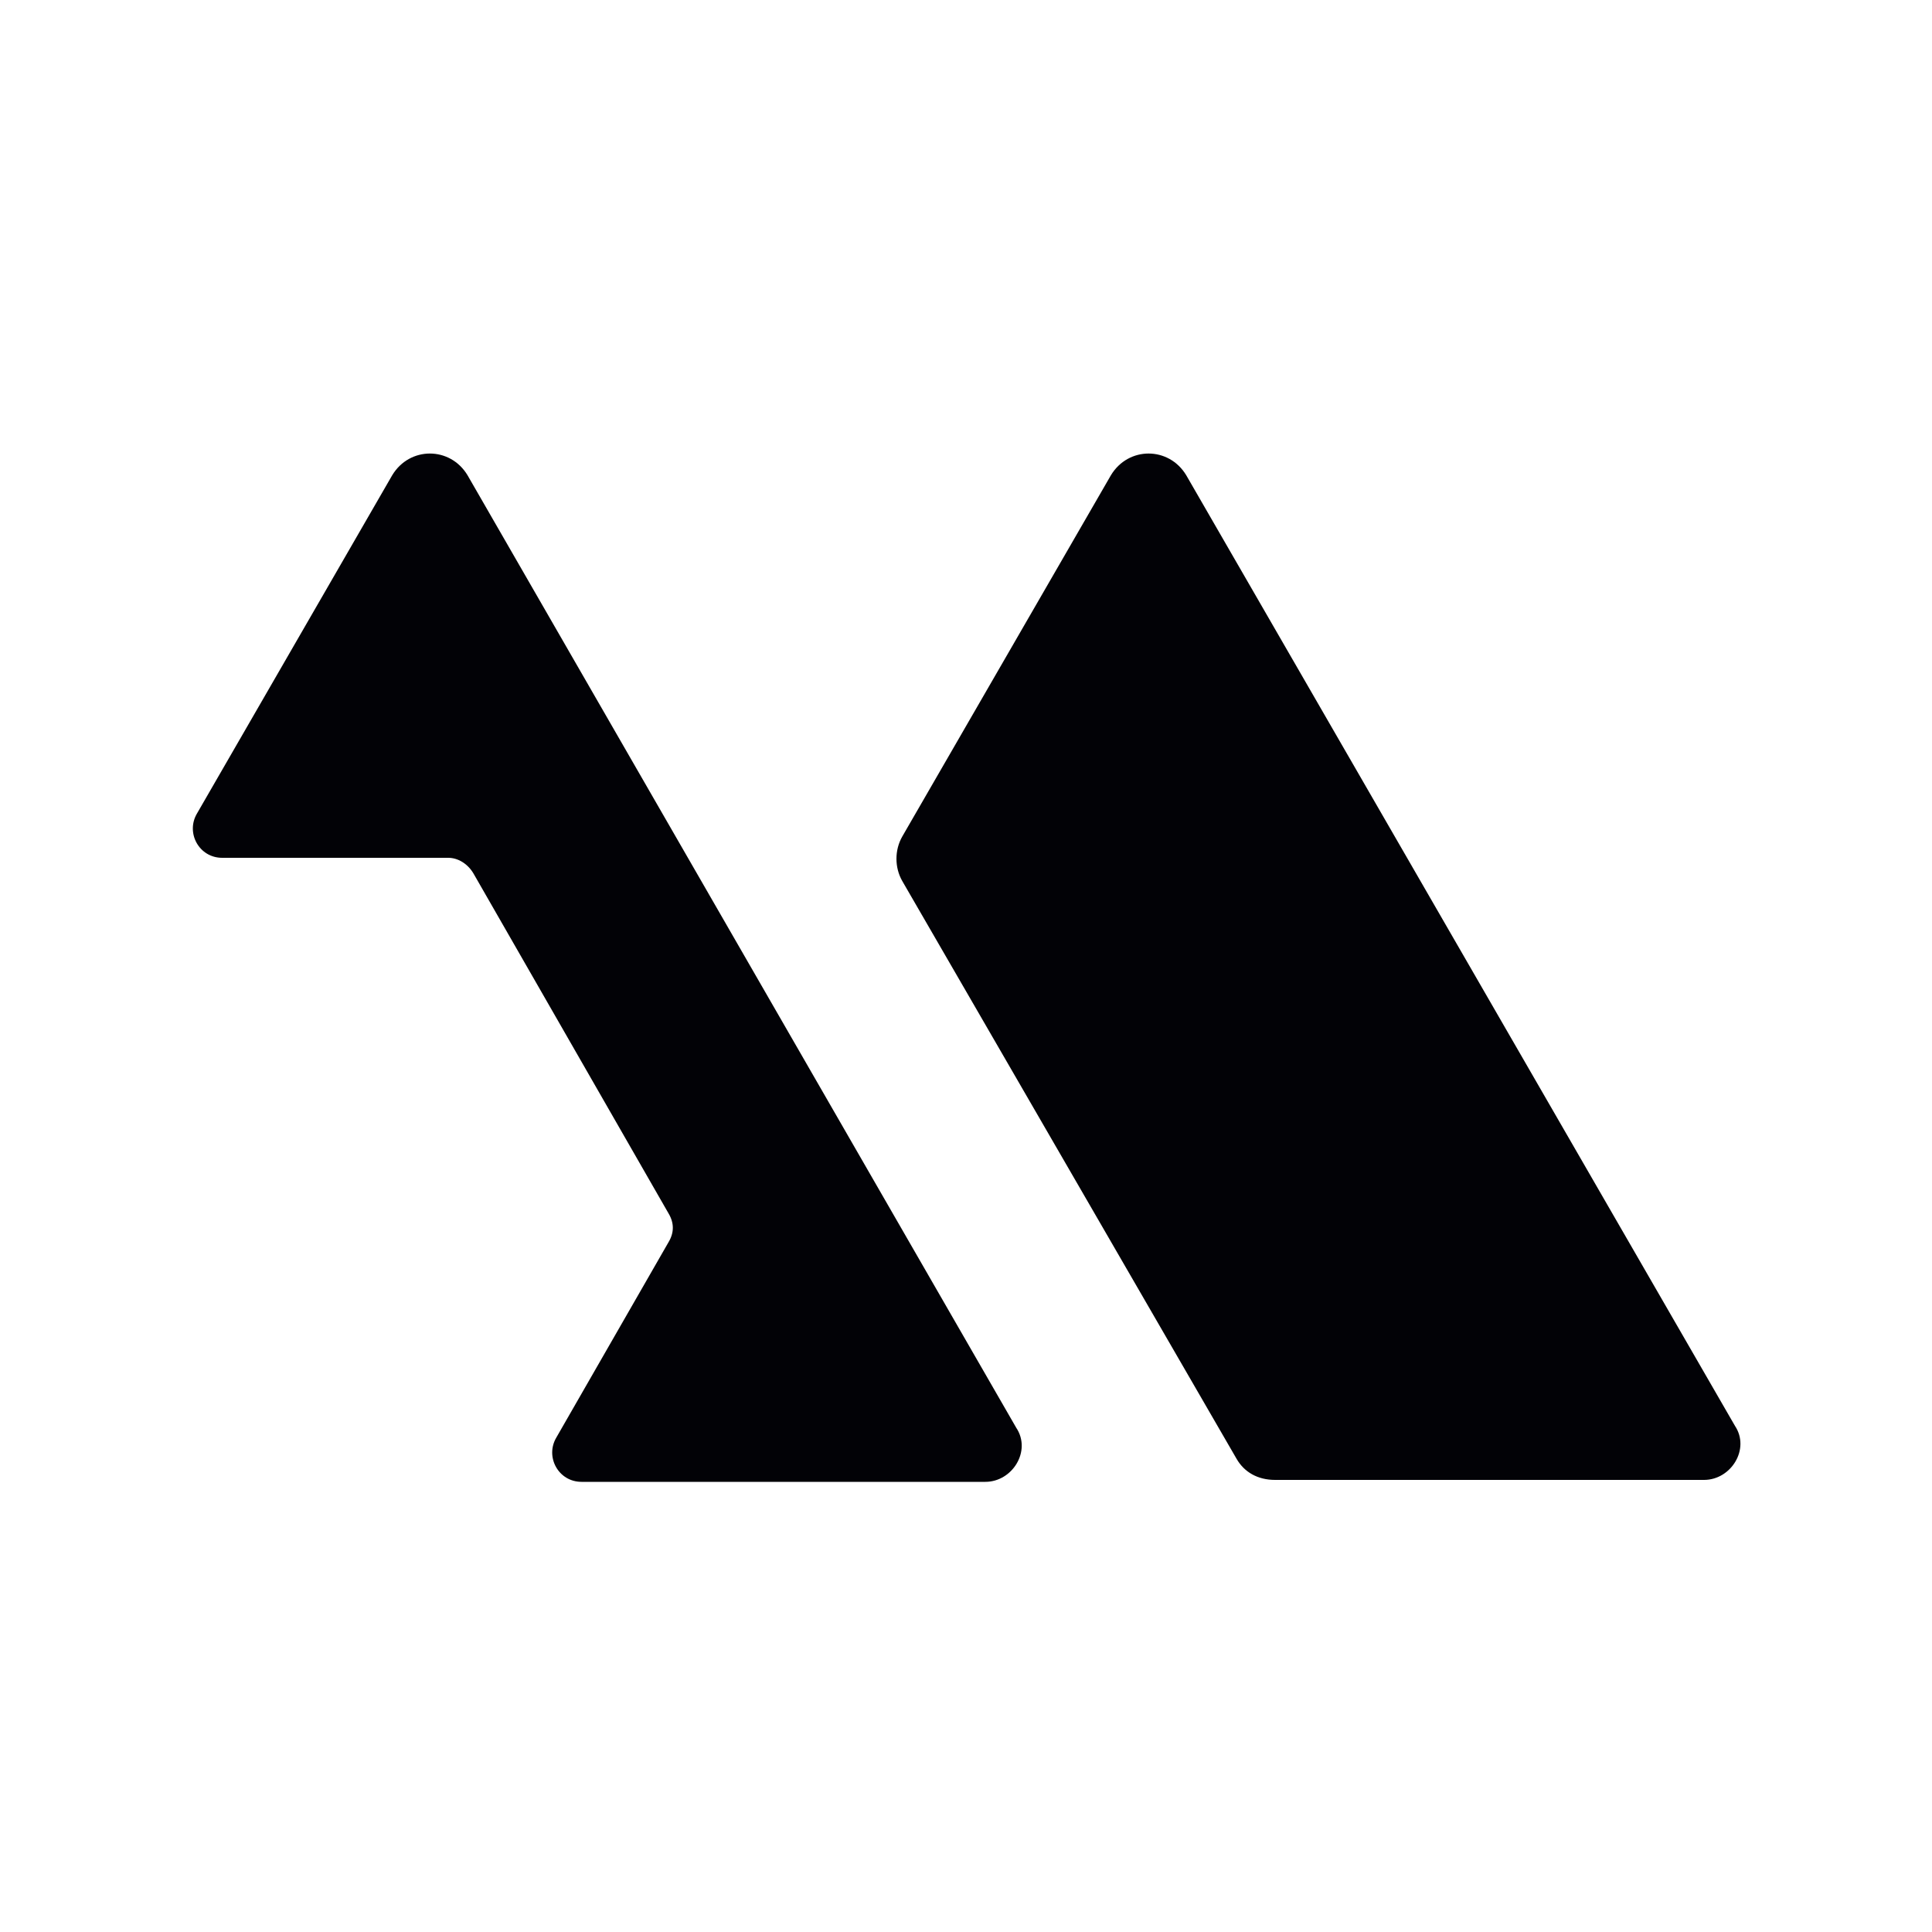
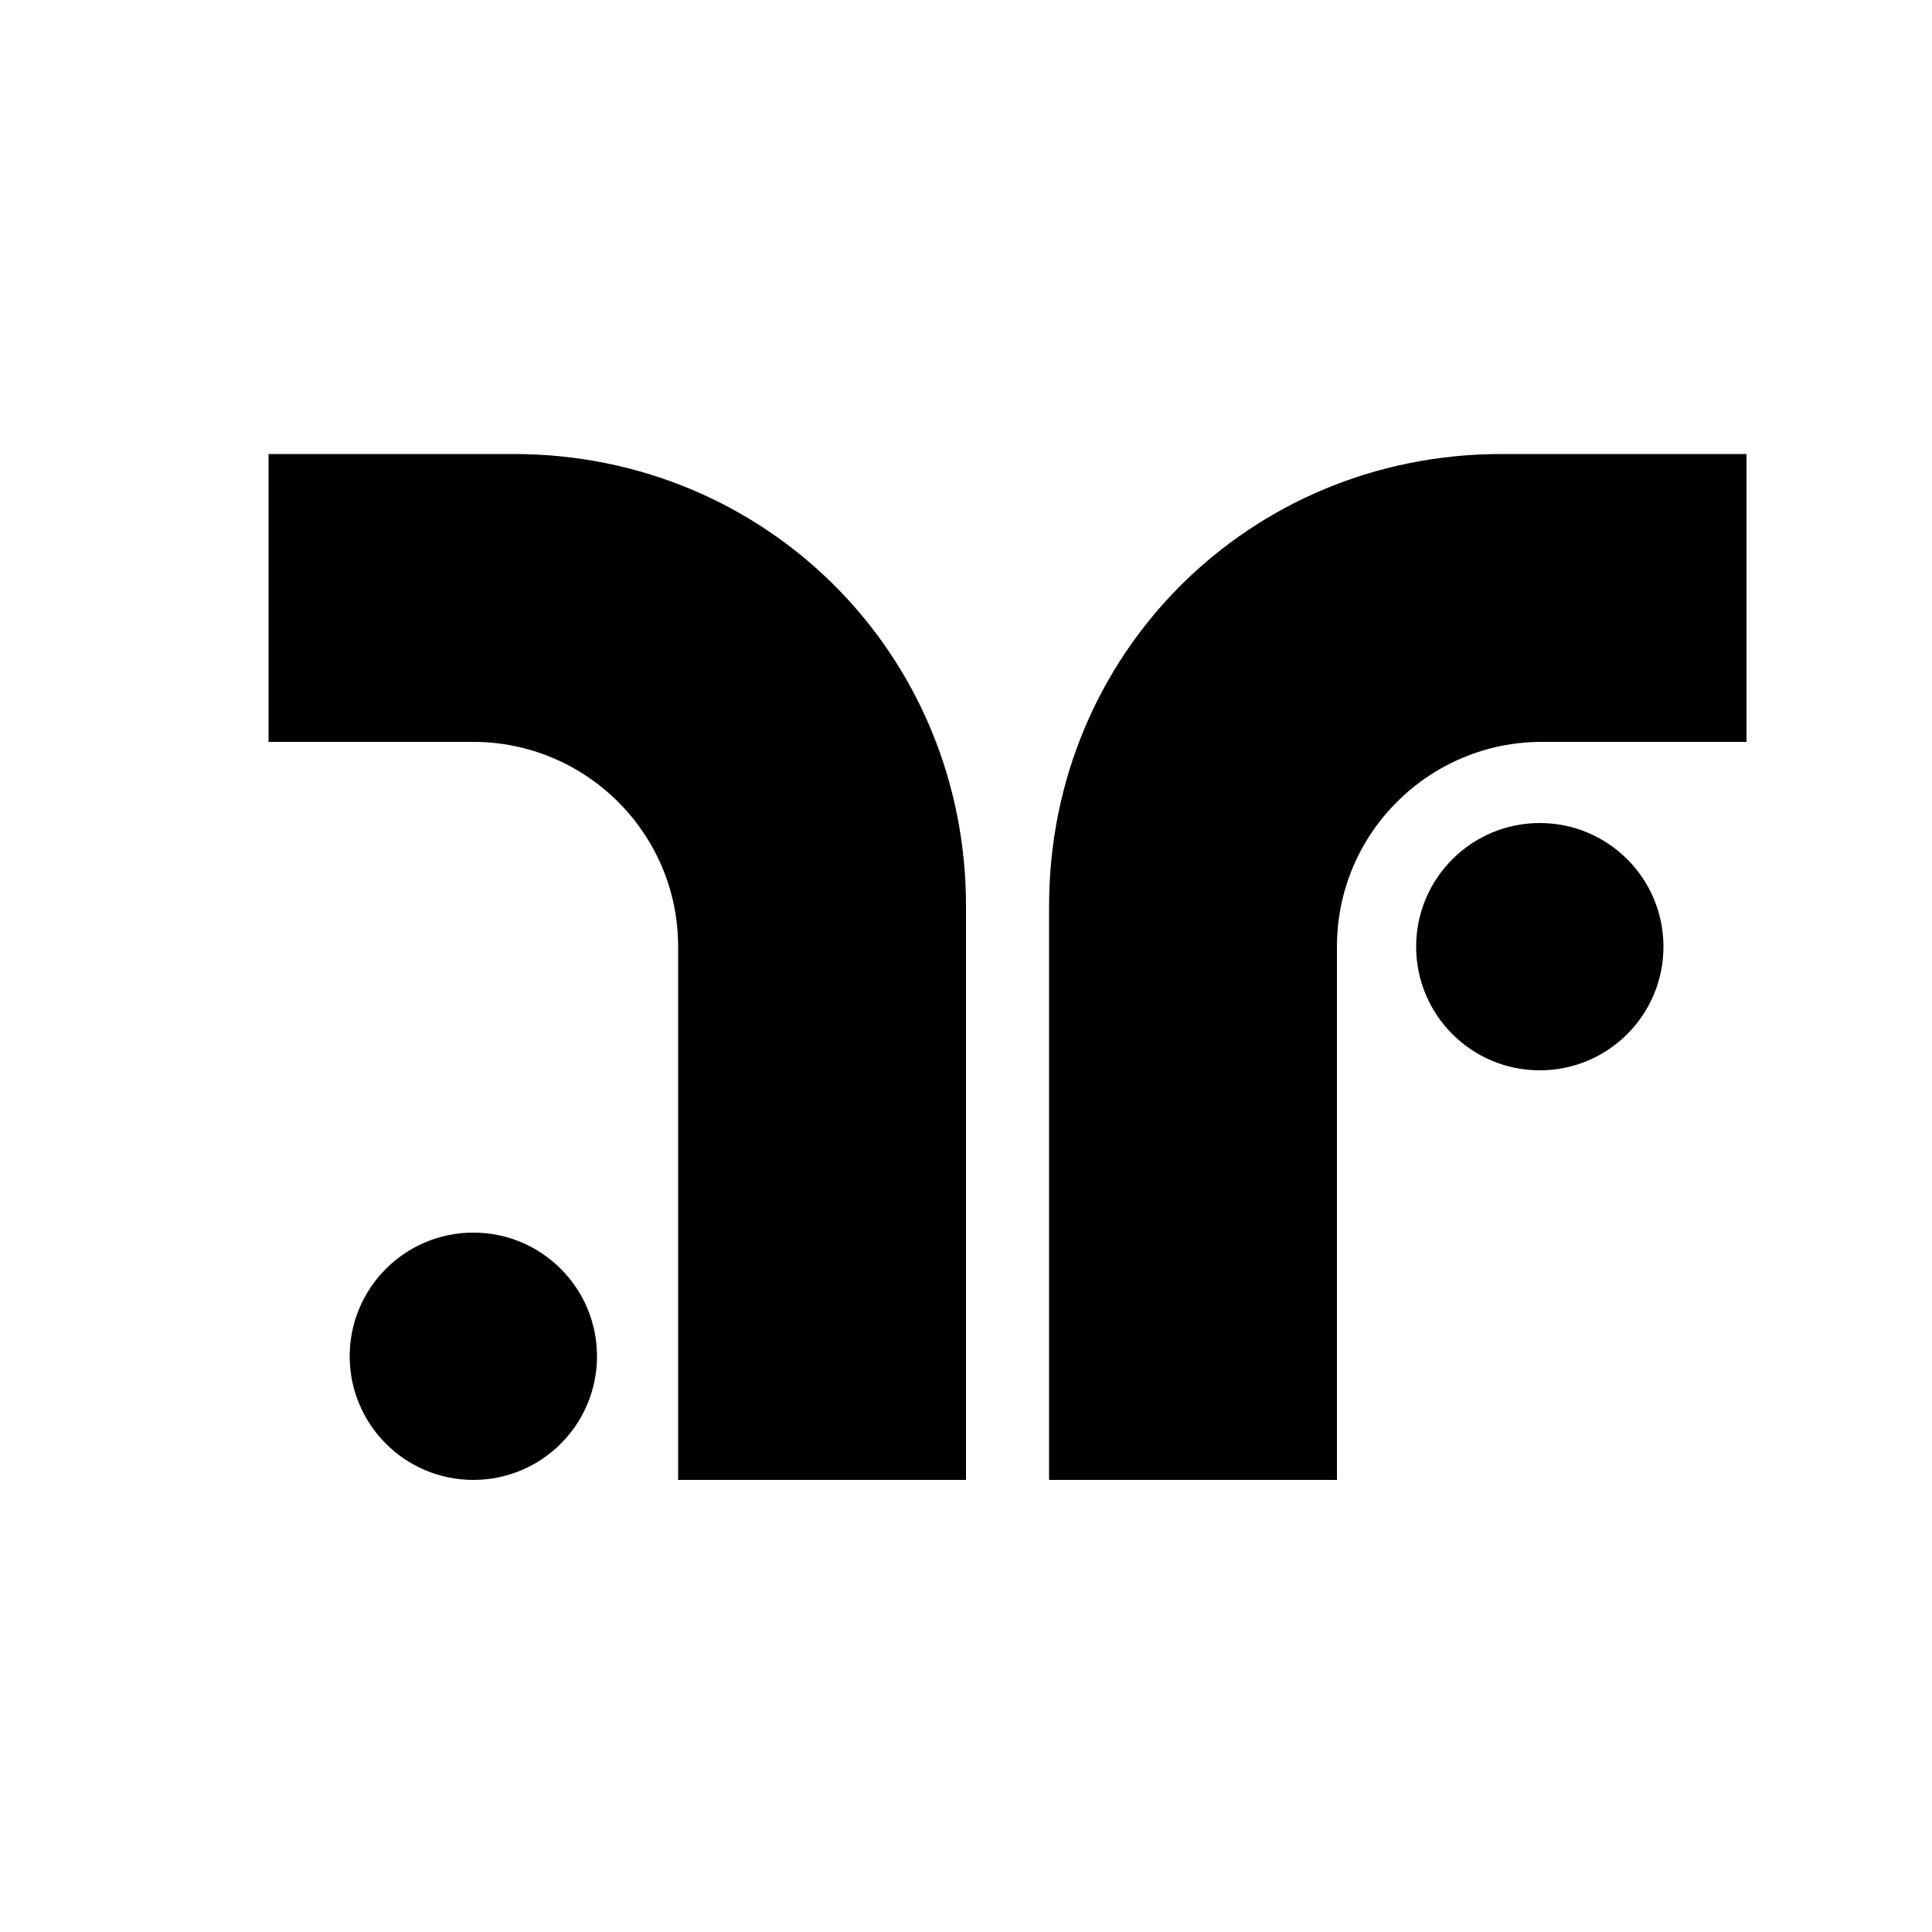
<svg xmlns="http://www.w3.org/2000/svg" version="1.1" viewBox="0 0 100 100">
  <defs>
    <style>
      .cls-1 {
-         fill: #020206;
+         fill: #000003;
      }

      .cls-2 {
        fill: #fff;
      }
    </style>
  </defs>
  <g>
    <g id="Layer_1">
      <rect class="cls-2" width="100" height="100" />
-       <g id="Layer_1-2" data-name="Layer_1">
-         <path class="cls-1" d="M24.2,24.6c-.9-1.5-3-1.5-3.9,0l-10.1,17.5c-.6,1,.1,2.3,1.3,2.3h11.7c.5,0,1,.3,1.3.8l10.1,17.6c.3.5.3,1,0,1.5l-5.8,10.1c-.6,1,.1,2.3,1.3,2.3h20.9c1.4,0,2.4-1.6,1.6-2.8L24.2,24.6Z" />
-         <path class="cls-1" d="M61.4,24.6c-.9-1.5-3-1.5-3.9,0l-10.8,18.7c-.4.7-.4,1.6,0,2.3l17.3,29.9c.4.7,1.1,1.1,2,1.1h22.2c1.4,0,2.4-1.6,1.6-2.8,0,0-28.4-49.2-28.4-49.2Z" />
+       <g>
+         <circle class="cls-1" cx="79.7" cy="49" r="6.4" />
+         <path class="cls-1" d="M90.4,23.5h-12.7c-13,0-23.4,10.3-23.4,23.4v29.7h14.9v-27.6c0-5.9,4.8-10.6,10.6-10.6h10.6v-14.9Z" />
+         <path class="cls-1" d="M13.9,23.5h12.7c13,0,23.4,10.3,23.4,23.4v29.7s-14.9,0-14.9,0v-27.6c0-5.9-4.8-10.6-10.6-10.6h-10.6v-14.9Z" />
+         <circle class="cls-1" cx="24.5" cy="70.2" r="6.4" />
      </g>
    </g>
  </g>
</svg>
